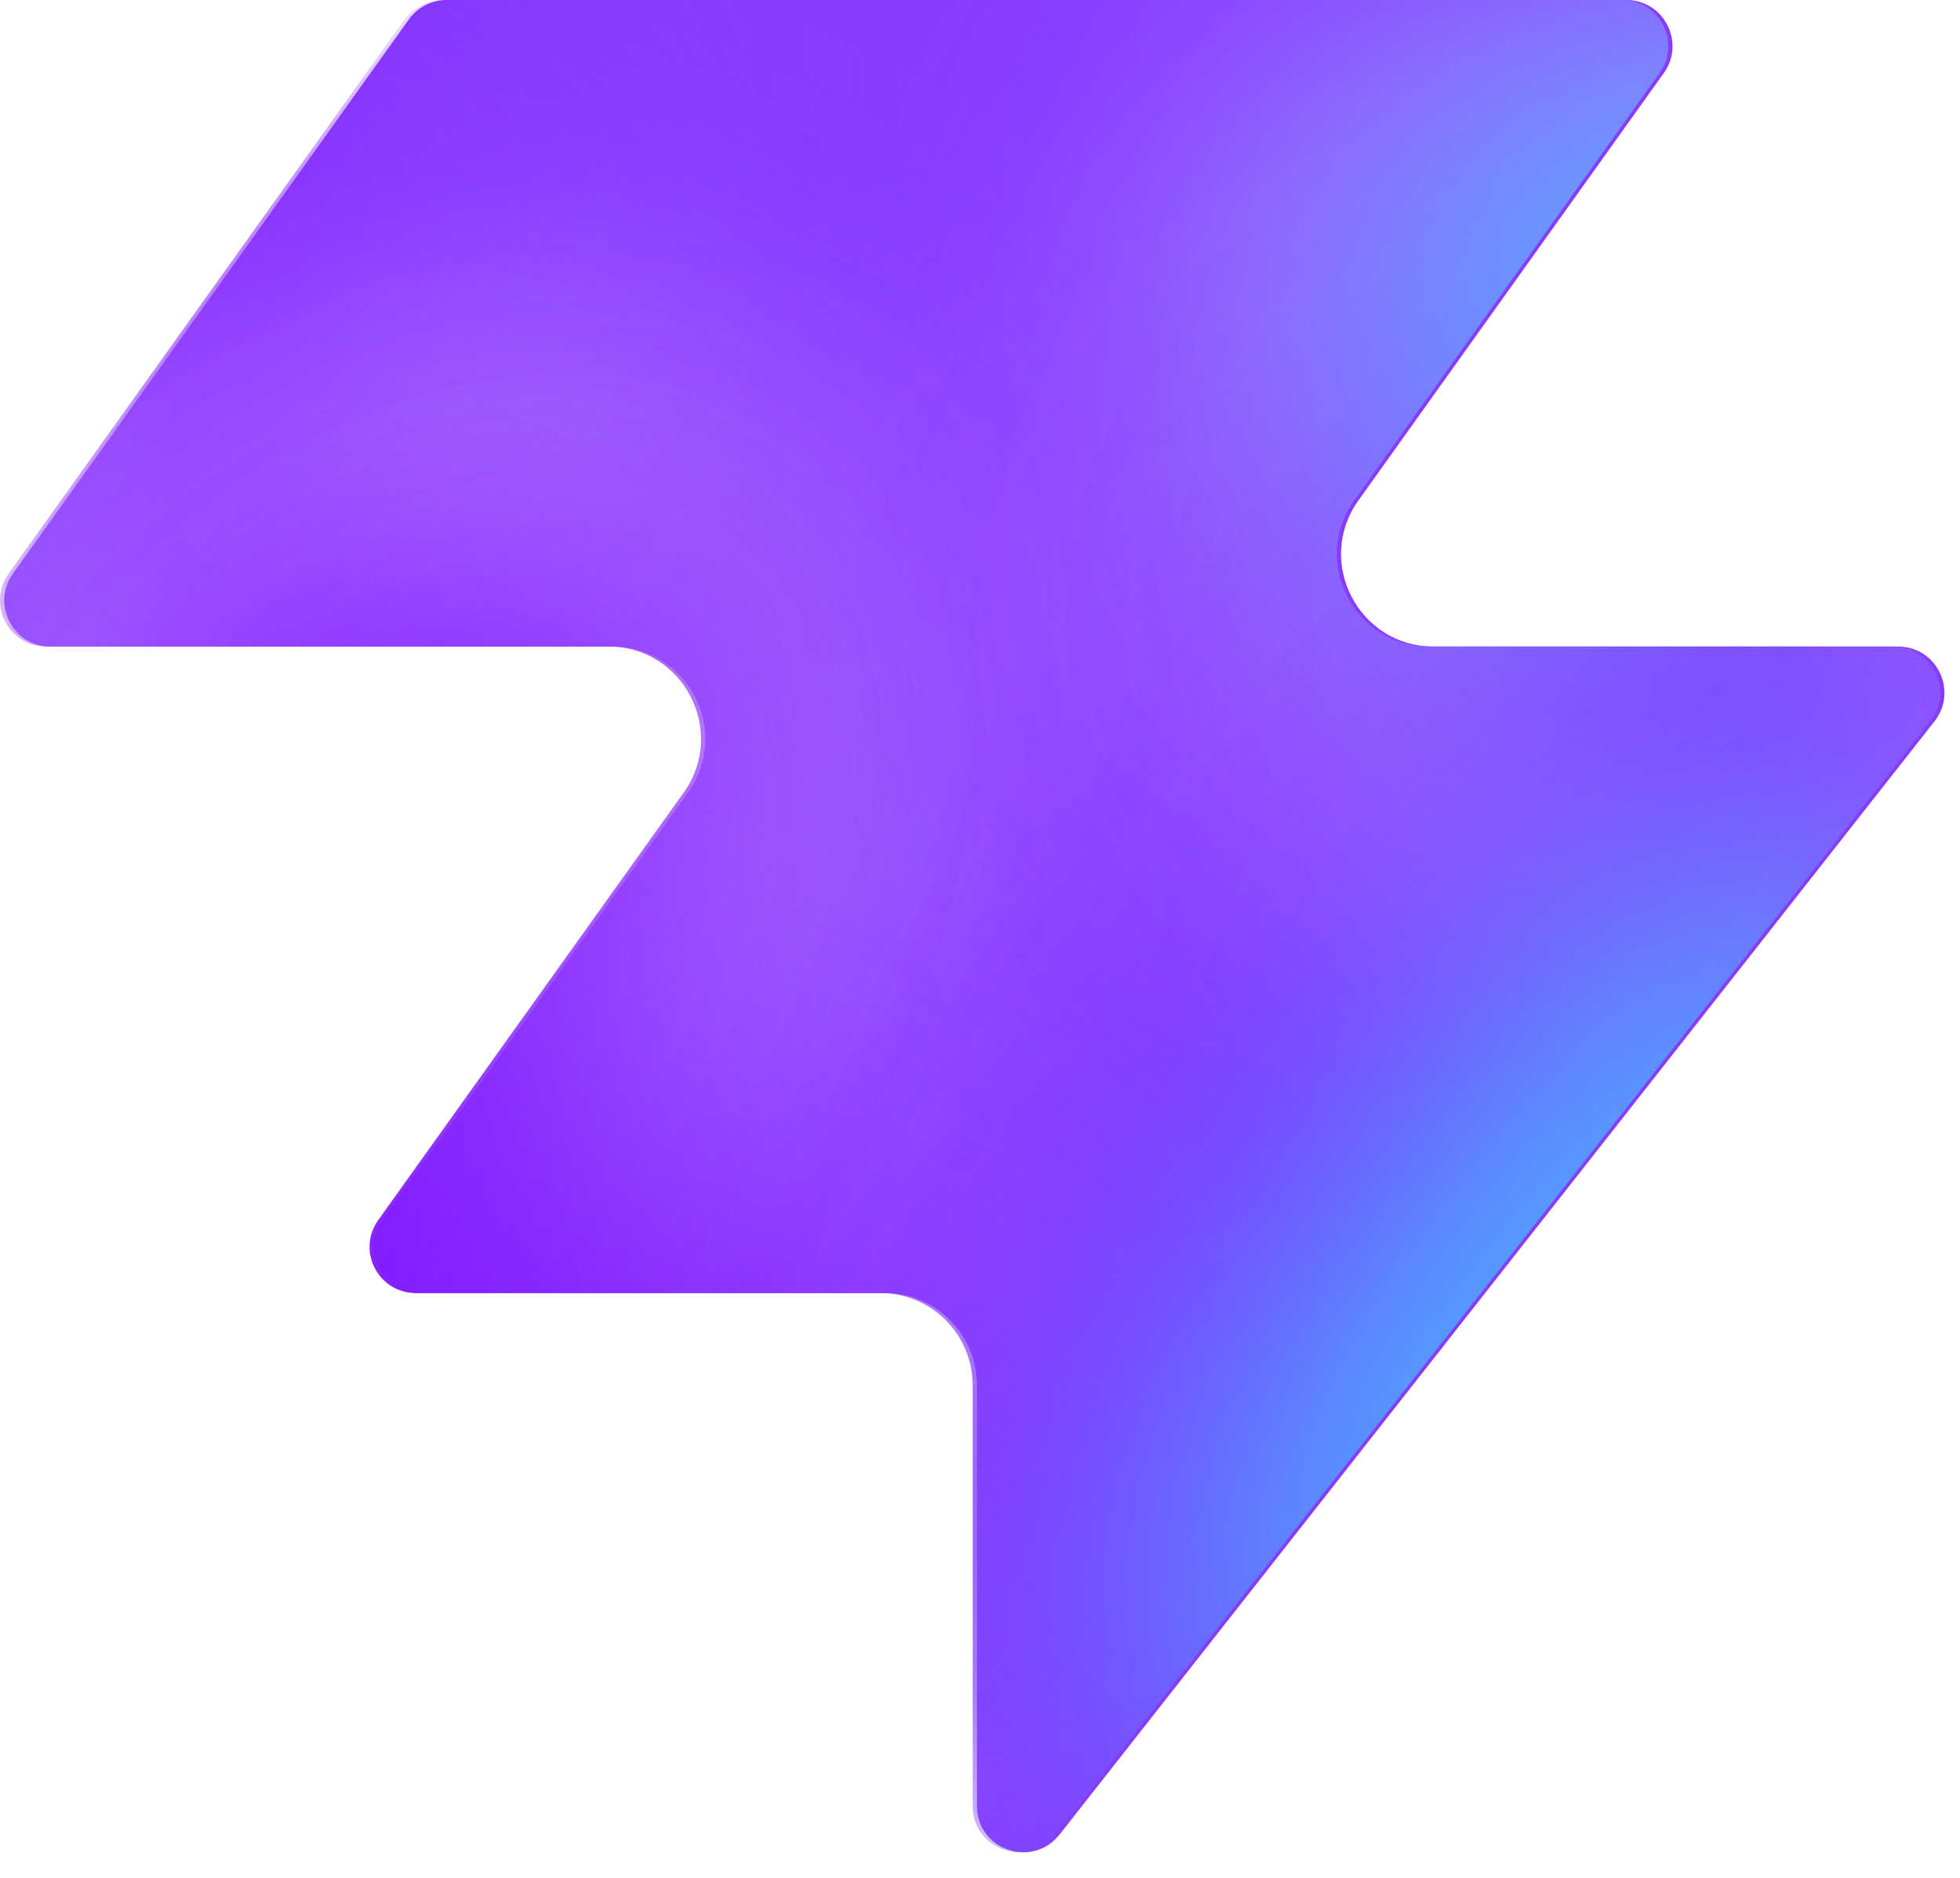
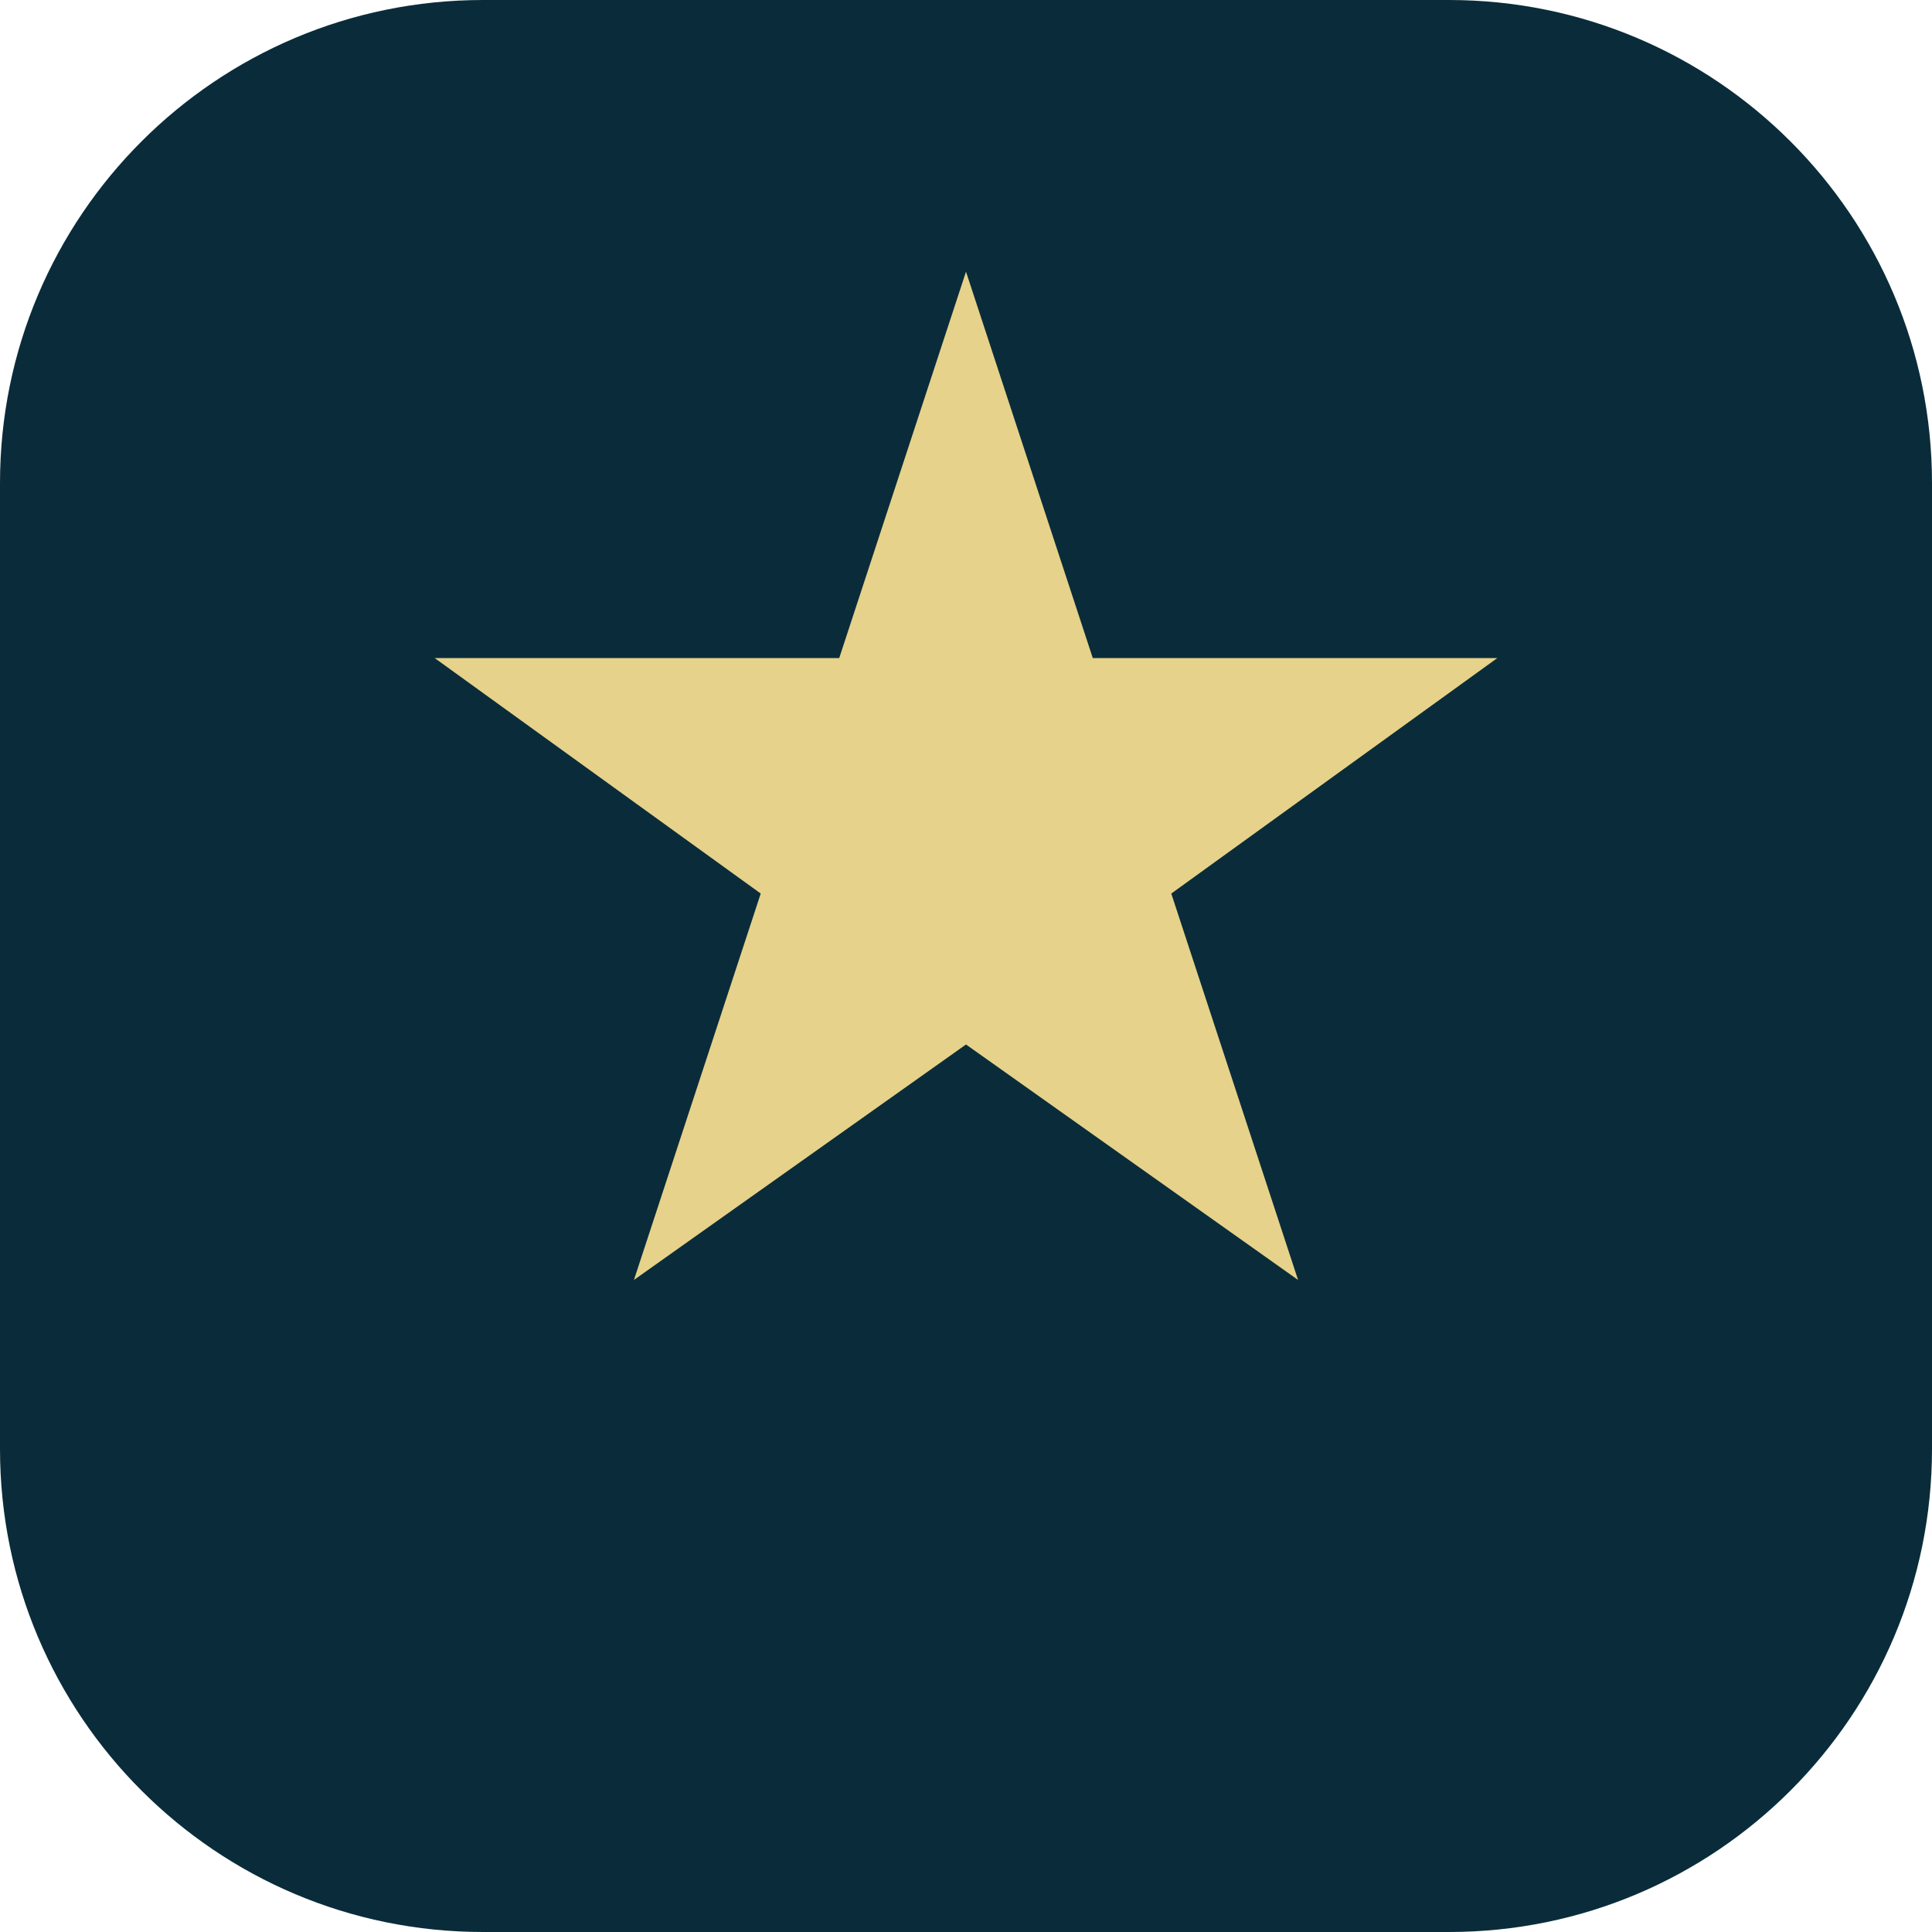
- <svg xmlns="http://www.w3.org/2000/svg" width="48" height="46" fill="none" viewBox="0 0 48 46">
-   <path fill="#863bff" d="M25.946 44.938c-.664.845-2.021.375-2.021-.698V33.937a2.26 2.26 0 0 0-2.262-2.262H10.287c-.92 0-1.456-1.04-.92-1.788l7.48-10.471c1.07-1.497 0-3.578-1.842-3.578H1.237c-.92 0-1.456-1.04-.92-1.788L10.013.474c.214-.297.556-.474.92-.474h28.894c.92 0 1.456 1.04.92 1.788l-7.48 10.471c-1.07 1.498 0 3.579 1.842 3.579h11.377c.943 0 1.473 1.088.89 1.83L25.947 44.94z" style="fill:#863bff;fill:color(display-p3 .525 .23 1);fill-opacity:1" />
-   <mask id="a" width="48" height="46" x="0" y="0" maskUnits="userSpaceOnUse" style="mask-type:alpha">
-     <path fill="#000" d="M25.842 44.938c-.664.844-2.021.375-2.021-.698V33.937a2.26 2.26 0 0 0-2.262-2.262H10.183c-.92 0-1.456-1.04-.92-1.788l7.48-10.471c1.07-1.498 0-3.579-1.842-3.579H1.133c-.92 0-1.456-1.04-.92-1.787L9.91.473c.214-.297.556-.474.92-.474h28.894c.92 0 1.456 1.04.92 1.788l-7.48 10.471c-1.07 1.498 0 3.578 1.842 3.578h11.377c.943 0 1.473 1.088.89 1.832L25.843 44.94z" style="fill:#000;fill-opacity:1" />
-   </mask>
-   <g mask="url(#a)">
-     <g filter="url(#b)">
-       <ellipse cx="5.508" cy="14.704" fill="#ede6ff" rx="5.508" ry="14.704" style="fill:#ede6ff;fill:color(display-p3 .927 .903 1);fill-opacity:1" transform="matrix(.00324 1 1 -.00324 -4.47 31.516)" />
-     </g>
-     <g filter="url(#c)">
-       <ellipse cx="10.399" cy="29.851" fill="#ede6ff" rx="10.399" ry="29.851" style="fill:#ede6ff;fill:color(display-p3 .927 .903 1);fill-opacity:1" transform="matrix(.00324 1 1 -.00324 -39.328 7.883)" />
-     </g>
-     <g filter="url(#d)">
-       <ellipse cx="5.508" cy="30.487" fill="#7e14ff" rx="5.508" ry="30.487" style="fill:#7e14ff;fill:color(display-p3 .492 .077 1);fill-opacity:1" transform="rotate(89.814 -25.913 -14.639)scale(1 -1)" />
-     </g>
-     <g filter="url(#e)">
-       <ellipse cx="5.508" cy="30.599" fill="#7e14ff" rx="5.508" ry="30.599" style="fill:#7e14ff;fill:color(display-p3 .492 .077 1);fill-opacity:1" transform="rotate(89.814 -32.644 -3.334)scale(1 -1)" />
-     </g>
-     <g filter="url(#f)">
-       <ellipse cx="5.508" cy="30.599" fill="#7e14ff" rx="5.508" ry="30.599" style="fill:#7e14ff;fill:color(display-p3 .492 .077 1);fill-opacity:1" transform="matrix(.00324 1 1 -.00324 -34.34 30.47)" />
-     </g>
-     <g filter="url(#g)">
-       <ellipse cx="14.072" cy="22.078" fill="#ede6ff" rx="14.072" ry="22.078" style="fill:#ede6ff;fill:color(display-p3 .927 .903 1);fill-opacity:1" transform="rotate(93.35 24.506 48.493)scale(-1 1)" />
-     </g>
-     <g filter="url(#h)">
-       <ellipse cx="3.47" cy="21.501" fill="#7e14ff" rx="3.47" ry="21.501" style="fill:#7e14ff;fill:color(display-p3 .492 .077 1);fill-opacity:1" transform="rotate(89.009 28.708 47.59)scale(-1 1)" />
-     </g>
-     <g filter="url(#i)">
-       <ellipse cx="3.47" cy="21.501" fill="#7e14ff" rx="3.47" ry="21.501" style="fill:#7e14ff;fill:color(display-p3 .492 .077 1);fill-opacity:1" transform="rotate(89.009 28.708 47.59)scale(-1 1)" />
-     </g>
-     <g filter="url(#j)">
-       <ellipse cx=".387" cy="8.972" fill="#7e14ff" rx="4.407" ry="29.108" style="fill:#7e14ff;fill:color(display-p3 .492 .077 1);fill-opacity:1" transform="rotate(39.51 .387 8.972)" />
-     </g>
-     <g filter="url(#k)">
-       <ellipse cx="47.523" cy="-6.092" fill="#7e14ff" rx="4.407" ry="29.108" style="fill:#7e14ff;fill:color(display-p3 .492 .077 1);fill-opacity:1" transform="rotate(37.892 47.523 -6.092)" />
-     </g>
-     <g filter="url(#l)">
-       <ellipse cx="41.412" cy="6.333" fill="#47bfff" rx="5.971" ry="9.665" style="fill:#47bfff;fill:color(display-p3 .28 .748 1);fill-opacity:1" transform="rotate(37.892 41.412 6.333)" />
-     </g>
-     <g filter="url(#m)">
-       <ellipse cx="-1.879" cy="38.332" fill="#7e14ff" rx="4.407" ry="29.108" style="fill:#7e14ff;fill:color(display-p3 .492 .077 1);fill-opacity:1" transform="rotate(37.892 -1.88 38.332)" />
-     </g>
-     <g filter="url(#n)">
-       <ellipse cx="-1.879" cy="38.332" fill="#7e14ff" rx="4.407" ry="29.108" style="fill:#7e14ff;fill:color(display-p3 .492 .077 1);fill-opacity:1" transform="rotate(37.892 -1.88 38.332)" />
-     </g>
-     <g filter="url(#o)">
-       <ellipse cx="35.651" cy="29.907" fill="#7e14ff" rx="4.407" ry="29.108" style="fill:#7e14ff;fill:color(display-p3 .492 .077 1);fill-opacity:1" transform="rotate(37.892 35.651 29.907)" />
-     </g>
-     <g filter="url(#p)">
-       <ellipse cx="38.418" cy="32.4" fill="#47bfff" rx="5.971" ry="15.297" style="fill:#47bfff;fill:color(display-p3 .28 .748 1);fill-opacity:1" transform="rotate(37.892 38.418 32.4)" />
-     </g>
-   </g>
-   <defs>
-     <filter id="b" width="60.045" height="41.654" x="-19.77" y="16.149" color-interpolation-filters="sRGB" filterUnits="userSpaceOnUse">
-       <feFlood flood-opacity="0" result="BackgroundImageFix" />
-       <feBlend in="SourceGraphic" in2="BackgroundImageFix" result="shape" />
-       <feGaussianBlur result="effect1_foregroundBlur_2002_17158" stdDeviation="7.659" />
-     </filter>
-     <filter id="c" width="90.34" height="51.437" x="-54.613" y="-7.533" color-interpolation-filters="sRGB" filterUnits="userSpaceOnUse">
-       <feFlood flood-opacity="0" result="BackgroundImageFix" />
-       <feBlend in="SourceGraphic" in2="BackgroundImageFix" result="shape" />
-       <feGaussianBlur result="effect1_foregroundBlur_2002_17158" stdDeviation="7.659" />
-     </filter>
-     <filter id="d" width="79.355" height="29.4" x="-49.64" y="2.03" color-interpolation-filters="sRGB" filterUnits="userSpaceOnUse">
-       <feFlood flood-opacity="0" result="BackgroundImageFix" />
-       <feBlend in="SourceGraphic" in2="BackgroundImageFix" result="shape" />
-       <feGaussianBlur result="effect1_foregroundBlur_2002_17158" stdDeviation="4.596" />
-     </filter>
-     <filter id="e" width="79.579" height="29.4" x="-45.045" y="20.029" color-interpolation-filters="sRGB" filterUnits="userSpaceOnUse">
-       <feFlood flood-opacity="0" result="BackgroundImageFix" />
-       <feBlend in="SourceGraphic" in2="BackgroundImageFix" result="shape" />
-       <feGaussianBlur result="effect1_foregroundBlur_2002_17158" stdDeviation="4.596" />
-     </filter>
-     <filter id="f" width="79.579" height="29.4" x="-43.513" y="21.178" color-interpolation-filters="sRGB" filterUnits="userSpaceOnUse">
-       <feFlood flood-opacity="0" result="BackgroundImageFix" />
-       <feBlend in="SourceGraphic" in2="BackgroundImageFix" result="shape" />
-       <feGaussianBlur result="effect1_foregroundBlur_2002_17158" stdDeviation="4.596" />
-     </filter>
-     <filter id="g" width="74.749" height="58.852" x="15.756" y="-17.901" color-interpolation-filters="sRGB" filterUnits="userSpaceOnUse">
-       <feFlood flood-opacity="0" result="BackgroundImageFix" />
-       <feBlend in="SourceGraphic" in2="BackgroundImageFix" result="shape" />
-       <feGaussianBlur result="effect1_foregroundBlur_2002_17158" stdDeviation="7.659" />
-     </filter>
-     <filter id="h" width="61.377" height="25.362" x="23.548" y="2.284" color-interpolation-filters="sRGB" filterUnits="userSpaceOnUse">
-       <feFlood flood-opacity="0" result="BackgroundImageFix" />
-       <feBlend in="SourceGraphic" in2="BackgroundImageFix" result="shape" />
-       <feGaussianBlur result="effect1_foregroundBlur_2002_17158" stdDeviation="4.596" />
-     </filter>
-     <filter id="i" width="61.377" height="25.362" x="23.548" y="2.284" color-interpolation-filters="sRGB" filterUnits="userSpaceOnUse">
-       <feFlood flood-opacity="0" result="BackgroundImageFix" />
-       <feBlend in="SourceGraphic" in2="BackgroundImageFix" result="shape" />
-       <feGaussianBlur result="effect1_foregroundBlur_2002_17158" stdDeviation="4.596" />
-     </filter>
-     <filter id="j" width="56.045" height="63.649" x="-27.636" y="-22.853" color-interpolation-filters="sRGB" filterUnits="userSpaceOnUse">
-       <feFlood flood-opacity="0" result="BackgroundImageFix" />
-       <feBlend in="SourceGraphic" in2="BackgroundImageFix" result="shape" />
-       <feGaussianBlur result="effect1_foregroundBlur_2002_17158" stdDeviation="4.596" />
-     </filter>
-     <filter id="k" width="54.814" height="64.646" x="20.116" y="-38.415" color-interpolation-filters="sRGB" filterUnits="userSpaceOnUse">
-       <feFlood flood-opacity="0" result="BackgroundImageFix" />
-       <feBlend in="SourceGraphic" in2="BackgroundImageFix" result="shape" />
-       <feGaussianBlur result="effect1_foregroundBlur_2002_17158" stdDeviation="4.596" />
-     </filter>
-     <filter id="l" width="33.541" height="35.313" x="24.641" y="-11.323" color-interpolation-filters="sRGB" filterUnits="userSpaceOnUse">
-       <feFlood flood-opacity="0" result="BackgroundImageFix" />
-       <feBlend in="SourceGraphic" in2="BackgroundImageFix" result="shape" />
-       <feGaussianBlur result="effect1_foregroundBlur_2002_17158" stdDeviation="4.596" />
-     </filter>
-     <filter id="m" width="54.814" height="64.646" x="-29.286" y="6.009" color-interpolation-filters="sRGB" filterUnits="userSpaceOnUse">
-       <feFlood flood-opacity="0" result="BackgroundImageFix" />
-       <feBlend in="SourceGraphic" in2="BackgroundImageFix" result="shape" />
-       <feGaussianBlur result="effect1_foregroundBlur_2002_17158" stdDeviation="4.596" />
-     </filter>
-     <filter id="n" width="54.814" height="64.646" x="-29.286" y="6.009" color-interpolation-filters="sRGB" filterUnits="userSpaceOnUse">
-       <feFlood flood-opacity="0" result="BackgroundImageFix" />
-       <feBlend in="SourceGraphic" in2="BackgroundImageFix" result="shape" />
-       <feGaussianBlur result="effect1_foregroundBlur_2002_17158" stdDeviation="4.596" />
-     </filter>
-     <filter id="o" width="54.814" height="64.646" x="8.244" y="-2.416" color-interpolation-filters="sRGB" filterUnits="userSpaceOnUse">
-       <feFlood flood-opacity="0" result="BackgroundImageFix" />
-       <feBlend in="SourceGraphic" in2="BackgroundImageFix" result="shape" />
-       <feGaussianBlur result="effect1_foregroundBlur_2002_17158" stdDeviation="4.596" />
-     </filter>
-     <filter id="p" width="39.409" height="43.623" x="18.713" y="10.588" color-interpolation-filters="sRGB" filterUnits="userSpaceOnUse">
-       <feFlood flood-opacity="0" result="BackgroundImageFix" />
-       <feBlend in="SourceGraphic" in2="BackgroundImageFix" result="shape" />
-       <feGaussianBlur result="effect1_foregroundBlur_2002_17158" stdDeviation="4.596" />
-     </filter>
-   </defs>
+ <svg xmlns="http://www.w3.org/2000/svg" viewBox="0 0 32 32">
+   <rect width="32" height="32" rx="8" fill="#0a2c3a" />
+   <path fill="#e6d28a" d="M16 4.5l2.1 6.4h6.7l-5.4 3.9 2.1 6.4L16 17.3l-5.5 3.9 2.1-6.4-5.4-3.9h6.7L16 4.5z" />
</svg>
